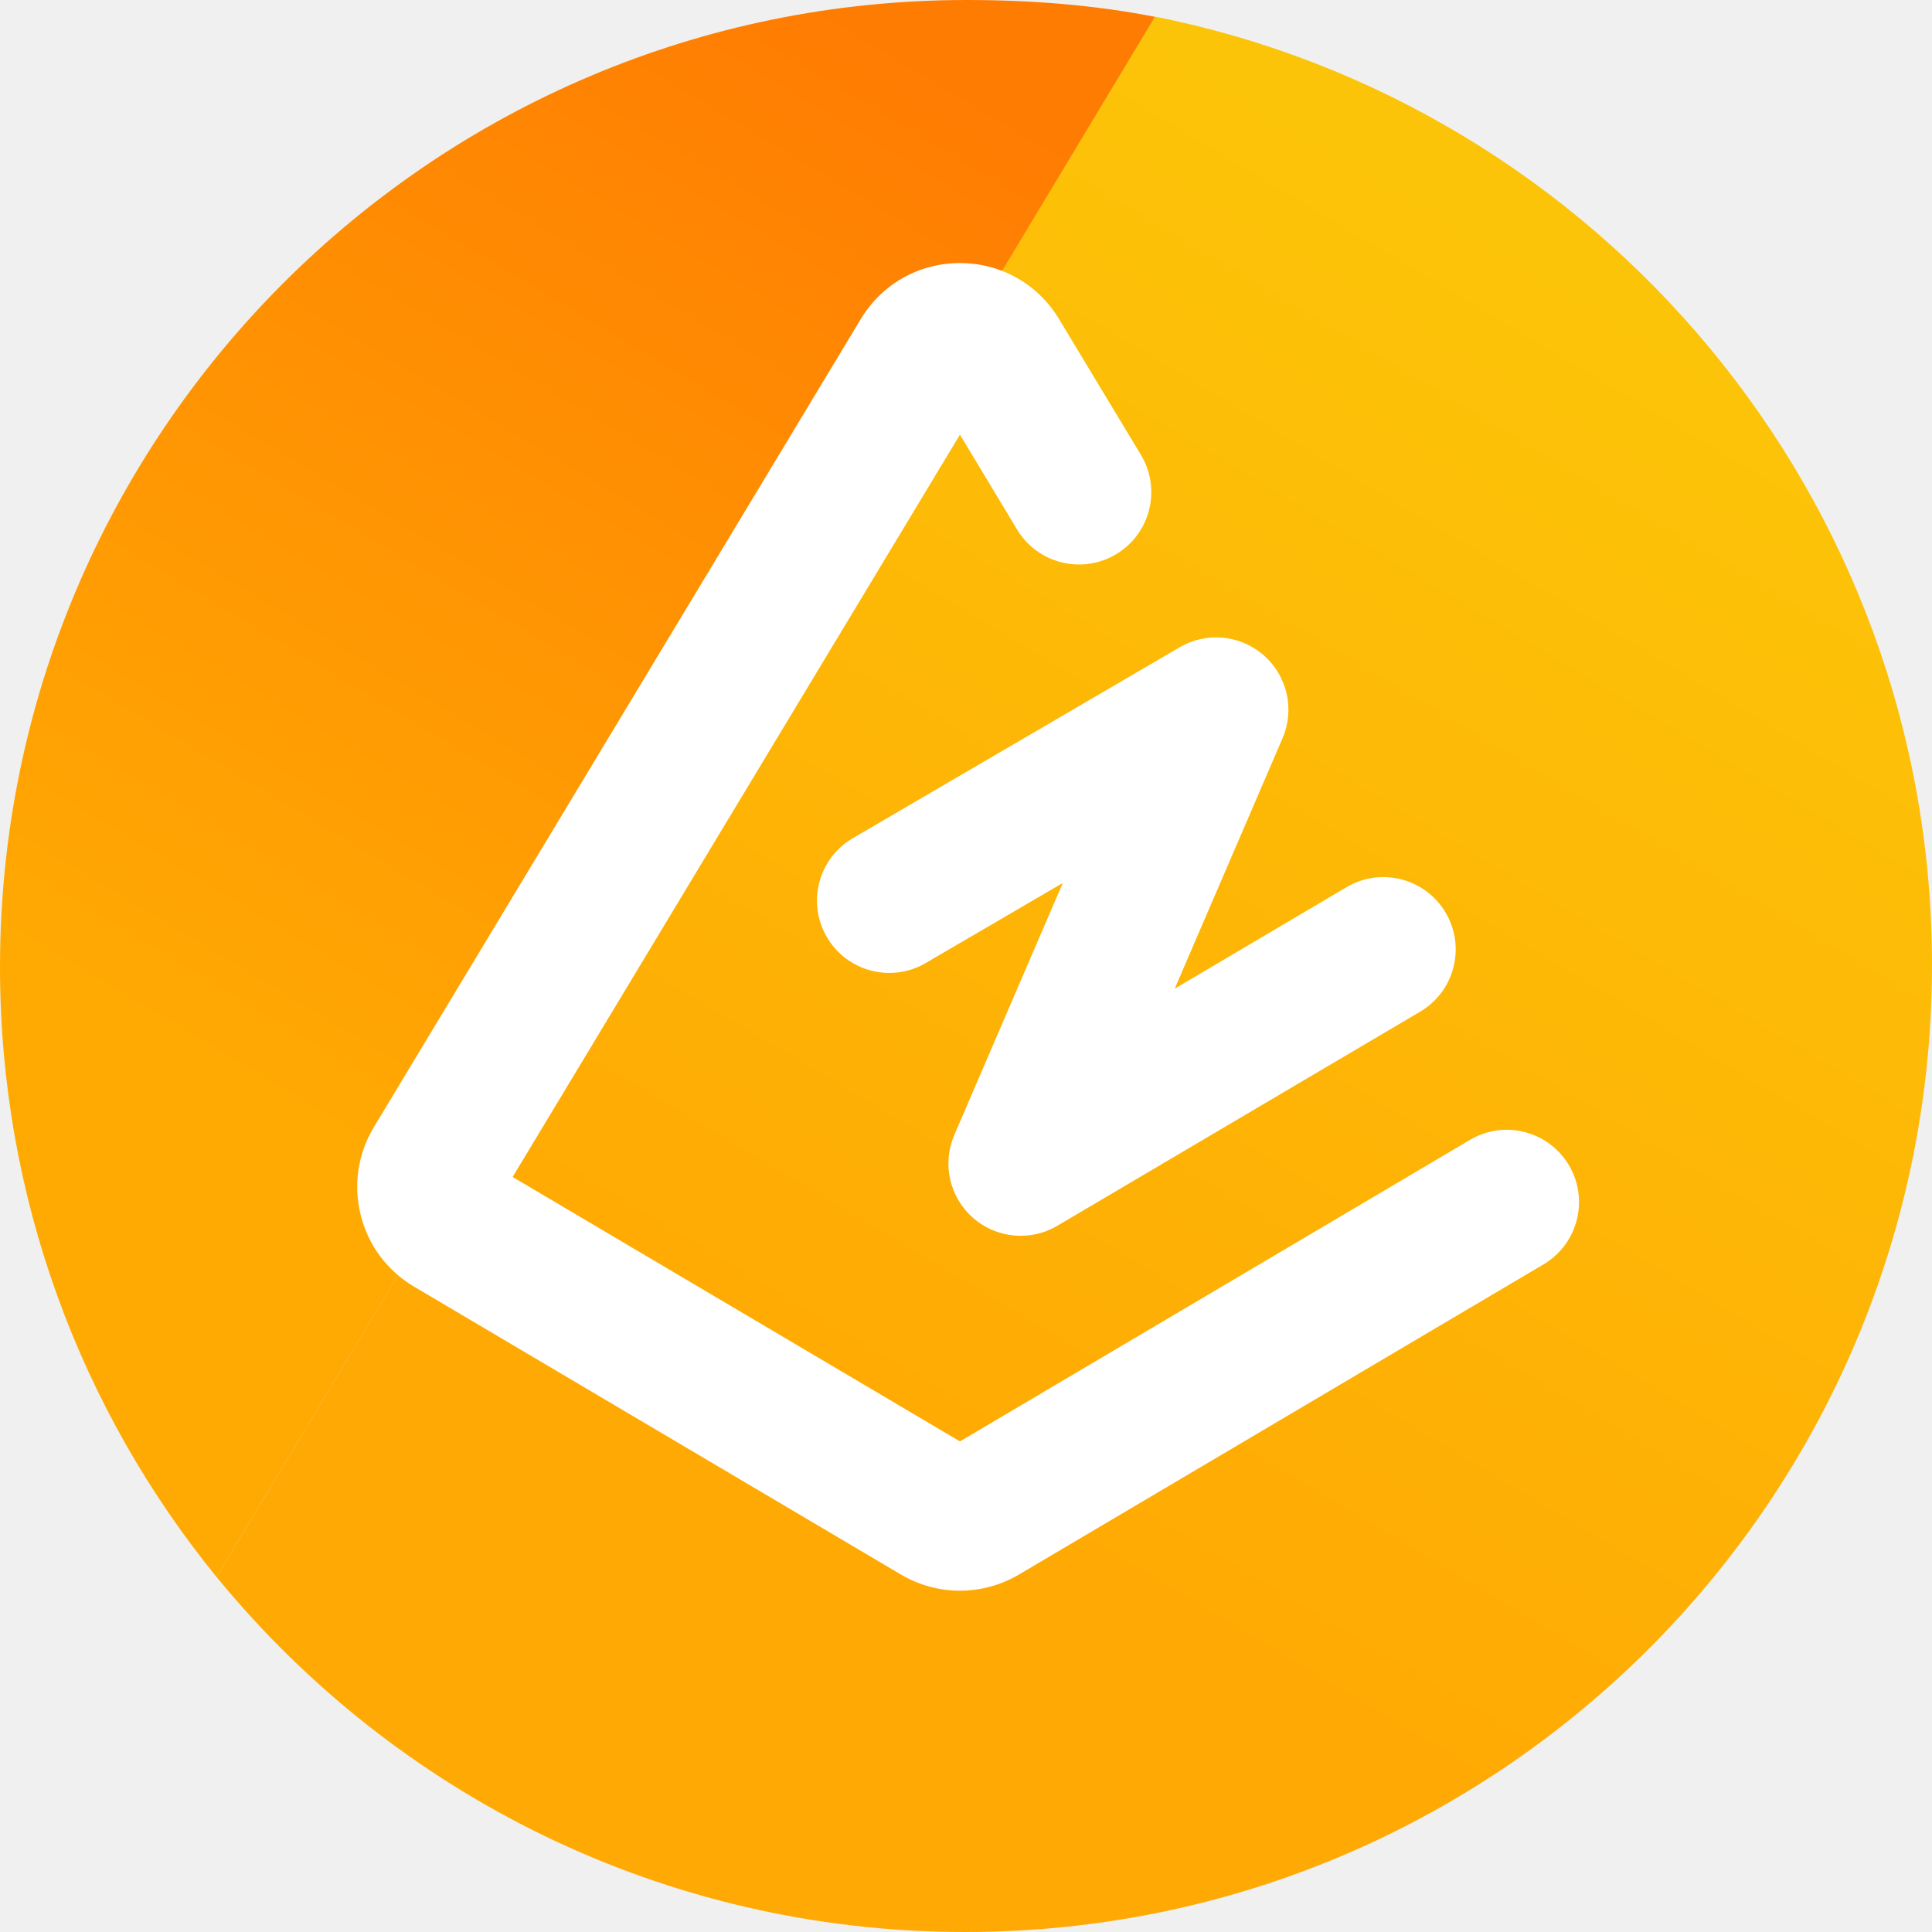
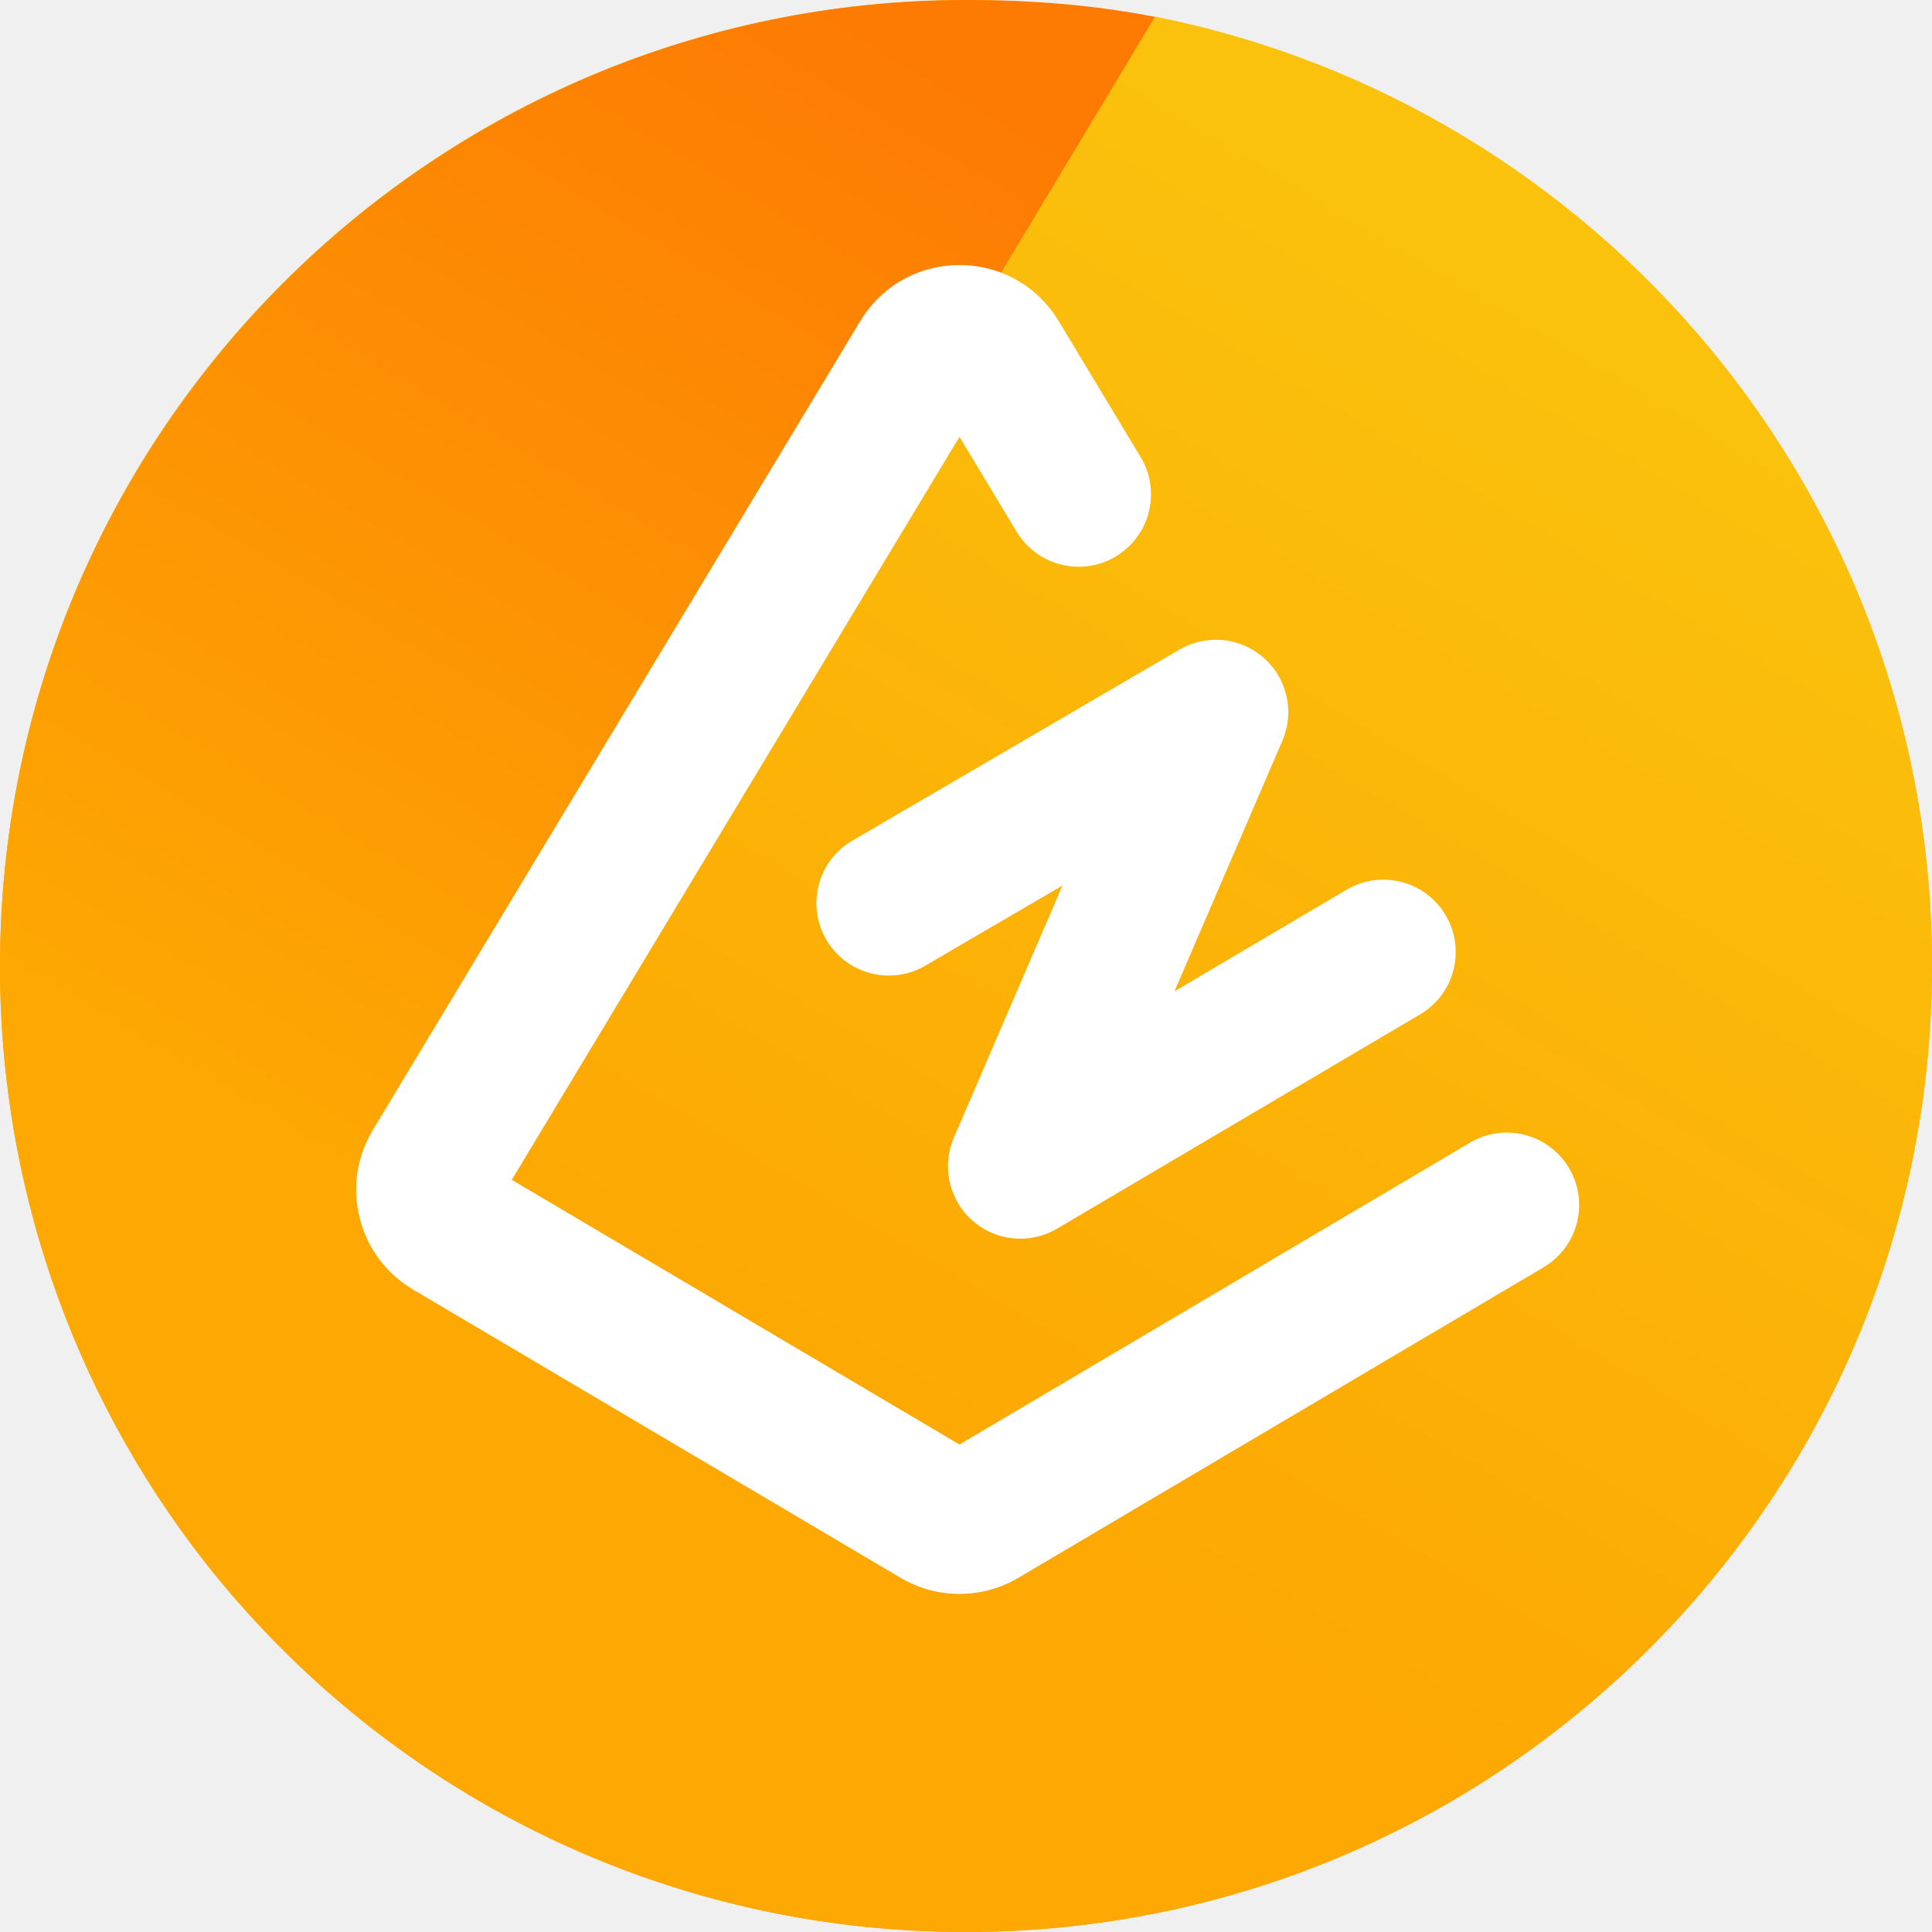
- <svg xmlns="http://www.w3.org/2000/svg" width="30" height="30" viewBox="0 0 30 30" fill="none">
-   <path d="M17.931 0.257C24.813 1.625 30 7.699 30 14.984C30 23.277 23.279 30 14.987 30C10.3 30 6.115 27.852 3.362 24.486L17.931 0.257Z" fill="url(#paint0_linear_1382_591)" />
-   <path d="M3.362 24.487C1.26 21.903 0 18.607 0 15.016C0 6.723 6.721 0 15.012 0C16.008 0 16.993 0.077 17.934 0.261L3.362 24.487Z" fill="url(#paint1_linear_1382_591)" />
-   <path d="M14.906 24.7C14.589 24.7 14.273 24.616 13.991 24.45L6.43 19.979C6.014 19.733 5.72 19.34 5.602 18.871C5.484 18.403 5.556 17.917 5.805 17.503L13.366 4.955C13.694 4.41 14.27 4.085 14.906 4.085H14.906C15.542 4.085 16.117 4.41 16.445 4.955L17.716 7.063C18.036 7.594 17.865 8.284 17.334 8.604C16.803 8.924 16.113 8.753 15.793 8.222L14.906 6.749L7.96 18.276L14.906 22.382L22.826 17.7C23.359 17.384 24.047 17.561 24.363 18.095C24.678 18.629 24.501 19.317 23.968 19.633L15.821 24.45C15.538 24.616 15.222 24.7 14.906 24.7Z" fill="white" />
-   <path d="M15.849 19.189C15.582 19.189 15.317 19.094 15.107 18.909C14.743 18.588 14.626 18.069 14.819 17.622L16.503 13.711L14.374 14.954C13.84 15.267 13.152 15.086 12.839 14.55C12.527 14.015 12.707 13.328 13.243 13.015L18.318 10.051C18.736 9.806 19.265 9.858 19.628 10.18C19.991 10.501 20.107 11.019 19.915 11.464L18.241 15.352L20.911 13.775C21.445 13.46 22.133 13.638 22.448 14.172C22.763 14.706 22.586 15.394 22.052 15.709L16.419 19.033C16.243 19.138 16.046 19.189 15.849 19.189Z" fill="white" />
+ <svg xmlns="http://www.w3.org/2000/svg" xmlns:xlink="http://www.w3.org/1999/xlink" id="_Слой_2" data-name="Слой 2" viewBox="0 0 200 200">
  <defs>
-     <linearGradient id="paint0_linear_1382_591" x1="21.152" y1="2.286" x2="10.333" y2="20.423" gradientUnits="userSpaceOnUse">
-       <stop stop-color="#FCC408" />
-       <stop offset="1" stop-color="#FFAA04" />
+     <style>
+       .cls-1 {
+         fill: url(#_Безымянный_градиент_12-2);
+       }
+ 
+       .cls-1, .cls-2, .cls-3, .cls-4 {
+         stroke-width: 0px;
+       }
+ 
+       .cls-2 {
+         fill: url(#_Безымянный_градиент_11);
+       }
+ 
+       .cls-3 {
+         fill: url(#_Безымянный_градиент_12);
+       }
+ 
+       .cls-4 {
+         fill: #fff;
+       }
+     </style>
+     <linearGradient id="_Безымянный_градиент_12" data-name="Безымянный градиент 12" x1="147.985" y1="19.56" x2="75.926" y2="140.356" gradientUnits="userSpaceOnUse">
+       <stop offset="0" stop-color="#fac20d" />
+       <stop offset="1" stop-color="#fda803" />
    </linearGradient>
-     <linearGradient id="paint1_linear_1382_591" x1="14.824" y1="1.231" x2="4.85" y2="17.901" gradientUnits="userSpaceOnUse">
-       <stop stop-color="#FF7C02" />
-       <stop offset="1" stop-color="#FFAA03" />
+     <linearGradient id="_Безымянный_градиент_12-2" data-name="Безымянный градиент 12" x1="176.289" y1="847.172" x2="104.158" y2="726.255" gradientTransform="translate(0 883.4504) scale(1 -1)" xlink:href="#_Безымянный_градиент_12" />
+     <linearGradient id="_Безымянный_градиент_11" data-name="Безымянный градиент 11" x1="82.796" y1="884.839" x2="16.298" y2="773.701" gradientTransform="translate(0 883.4504) scale(1 -1)" gradientUnits="userSpaceOnUse">
+       <stop offset="0" stop-color="#fd7b03" />
+       <stop offset="1" stop-color="#fda803" />
    </linearGradient>
  </defs>
+   <g id="_Слой_1-2" data-name="Слой 1">
+     <g>
+       <circle class="cls-3" cx="100" cy="100" r="100" />
+       <g>
+         <path class="cls-1" d="M119.542,1.711c45.878,9.123,80.458,49.614,80.458,98.183,0,55.287-44.809,100.106-100.084,100.106-31.247,0-59.149-14.323-77.503-36.762L119.542,1.711Z" />
+         <path class="cls-2" d="M22.416,163.248C8.401,146.022,0,124.046,0,100.106,0,44.819,44.809,0,100.084,0,106.717,0,113.289.512,119.562,1.743L22.416,163.248Z" />
+       </g>
+       <path class="cls-4" d="M99.325,164.999c-2.111,0-4.222-.556-6.103-1.669l-50.454-29.83c-2.775-1.641-4.738-4.267-5.527-7.393-.789-3.126-.307-6.369,1.356-9.13l50.452-83.733c2.191-3.635,6.032-5.805,10.275-5.805h.003c4.243.001,8.083,2.172,10.271,5.807l8.476,14.065c2.134,3.543.993,8.147-2.55,10.283-3.54,2.134-8.144.995-10.28-2.549l-5.921-9.828-46.346,76.918,46.346,27.401,52.848-31.246c3.561-2.105,8.154-.924,10.257,2.636,2.105,3.562.926,8.156-2.636,10.261l-54.364,32.142c-1.883,1.113-3.994,1.67-6.105,1.67Z" />
+       <path class="cls-4" d="M105.622,128.228c-1.782,0-3.551-.635-4.952-1.87-2.432-2.143-3.21-5.607-1.927-8.584l11.242-26.103-14.204,8.296c-3.569,2.086-8.157.881-10.244-2.692-2.085-3.573-.881-8.16,2.691-10.246l33.868-19.78c2.792-1.632,6.317-1.285,8.74.859,2.422,2.144,3.194,5.601,1.914,8.573l-11.172,25.941,17.821-10.518c3.559-2.103,8.153-.92,10.257,2.644,2.101,3.563.918,8.156-2.645,10.258l-37.584,22.183c-1.18.697-2.496,1.04-3.804,1.04Z" />
+     </g>
+   </g>
</svg>
